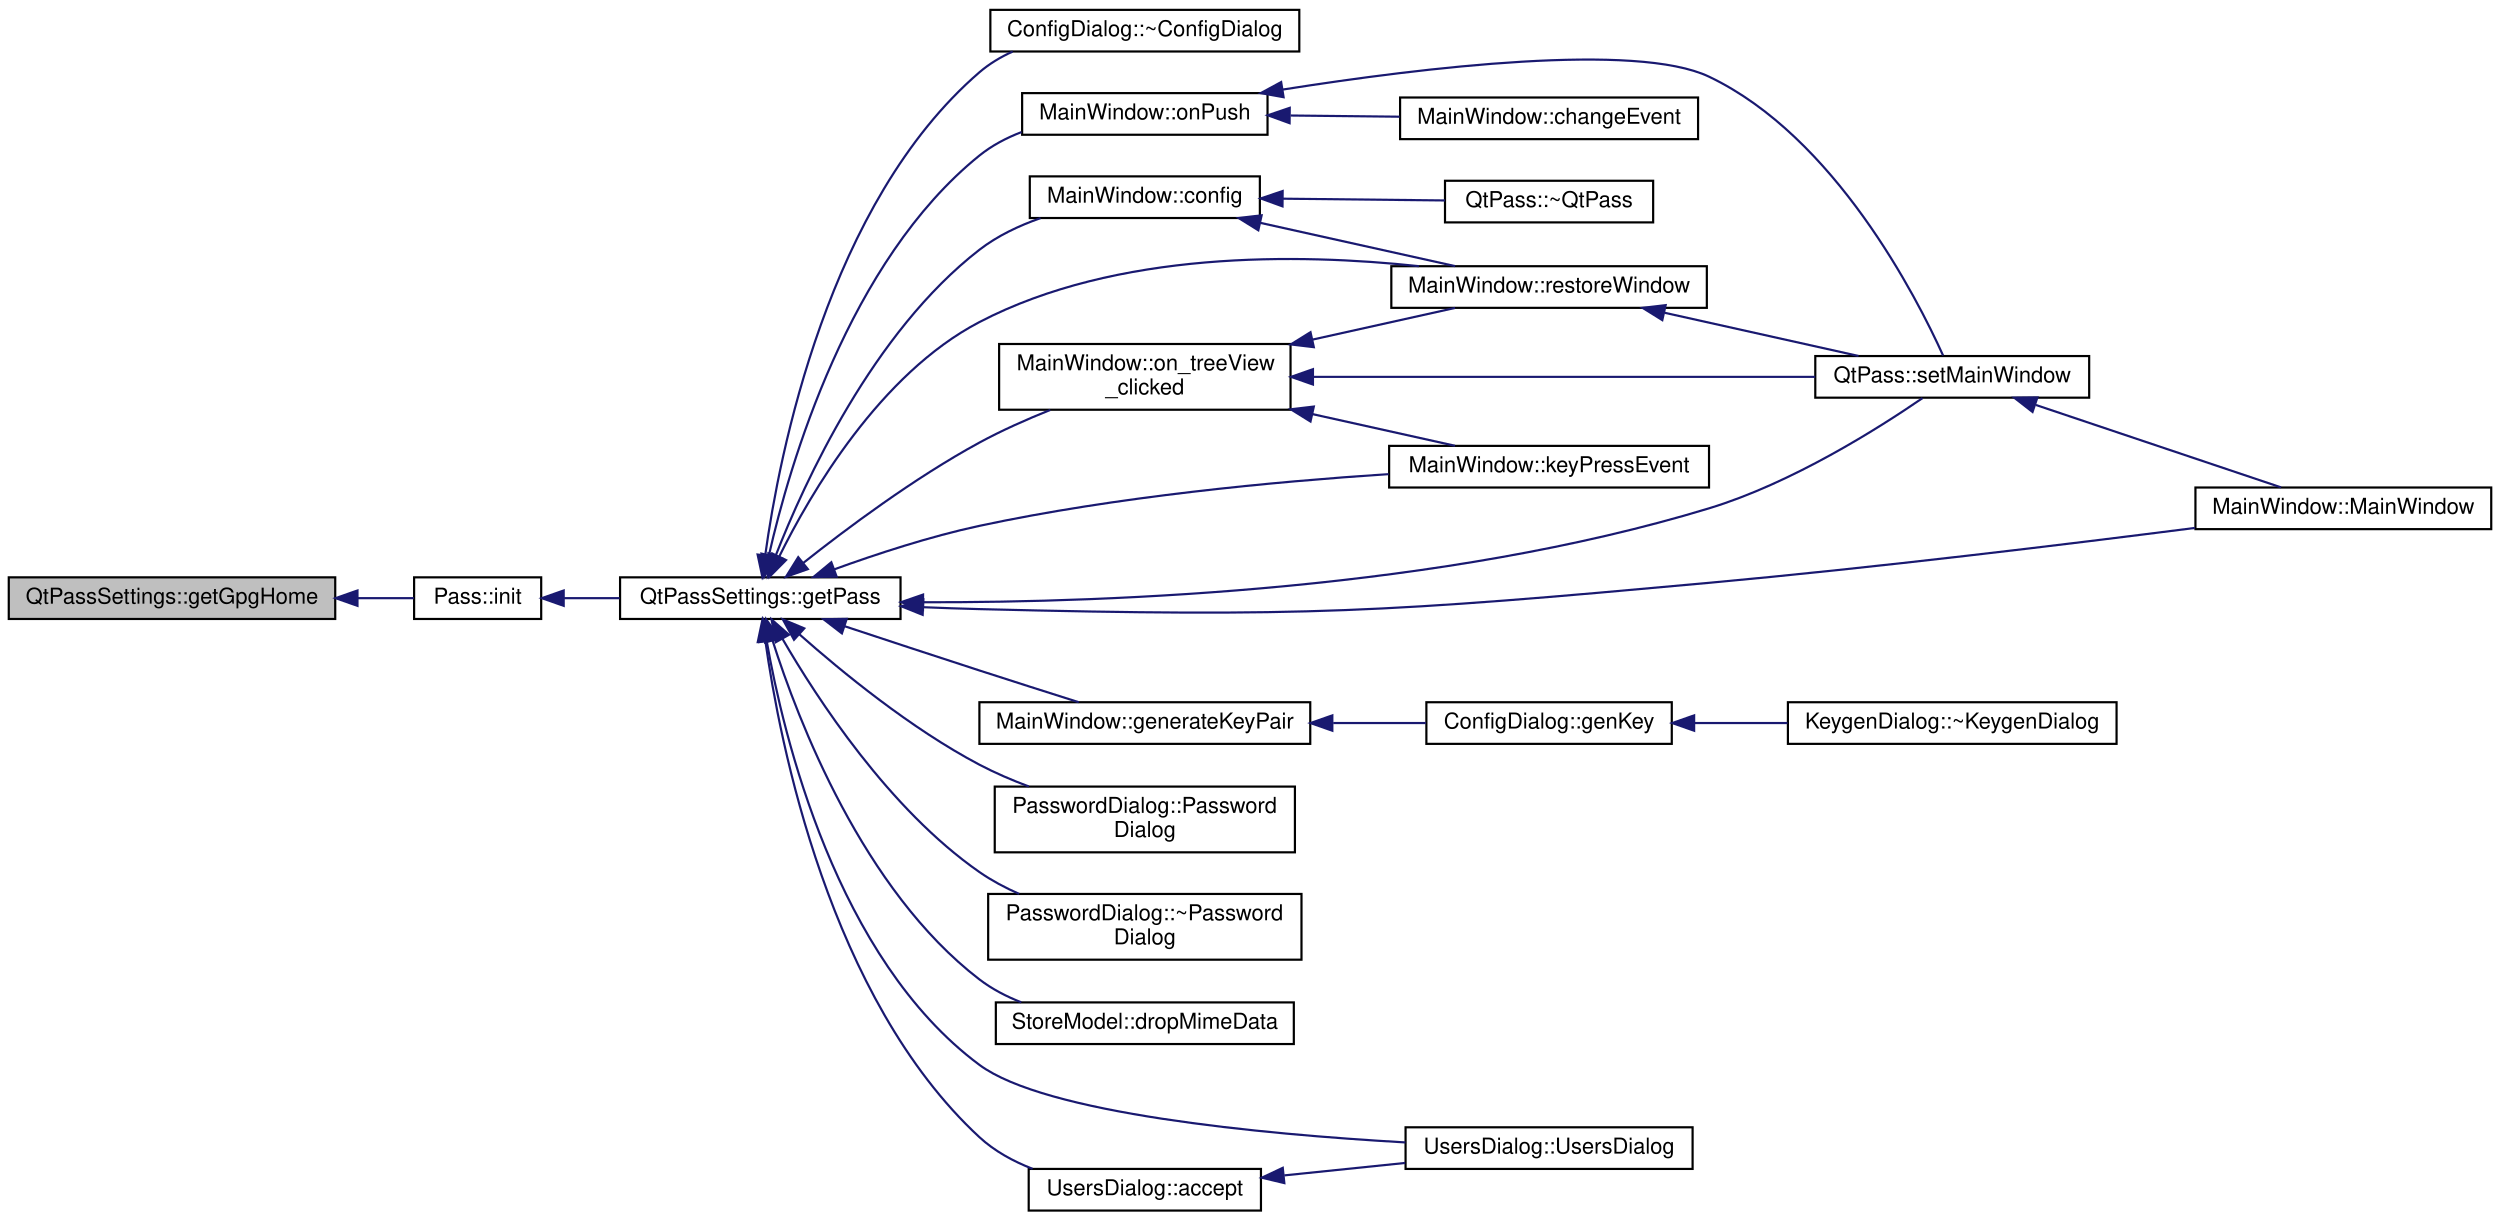
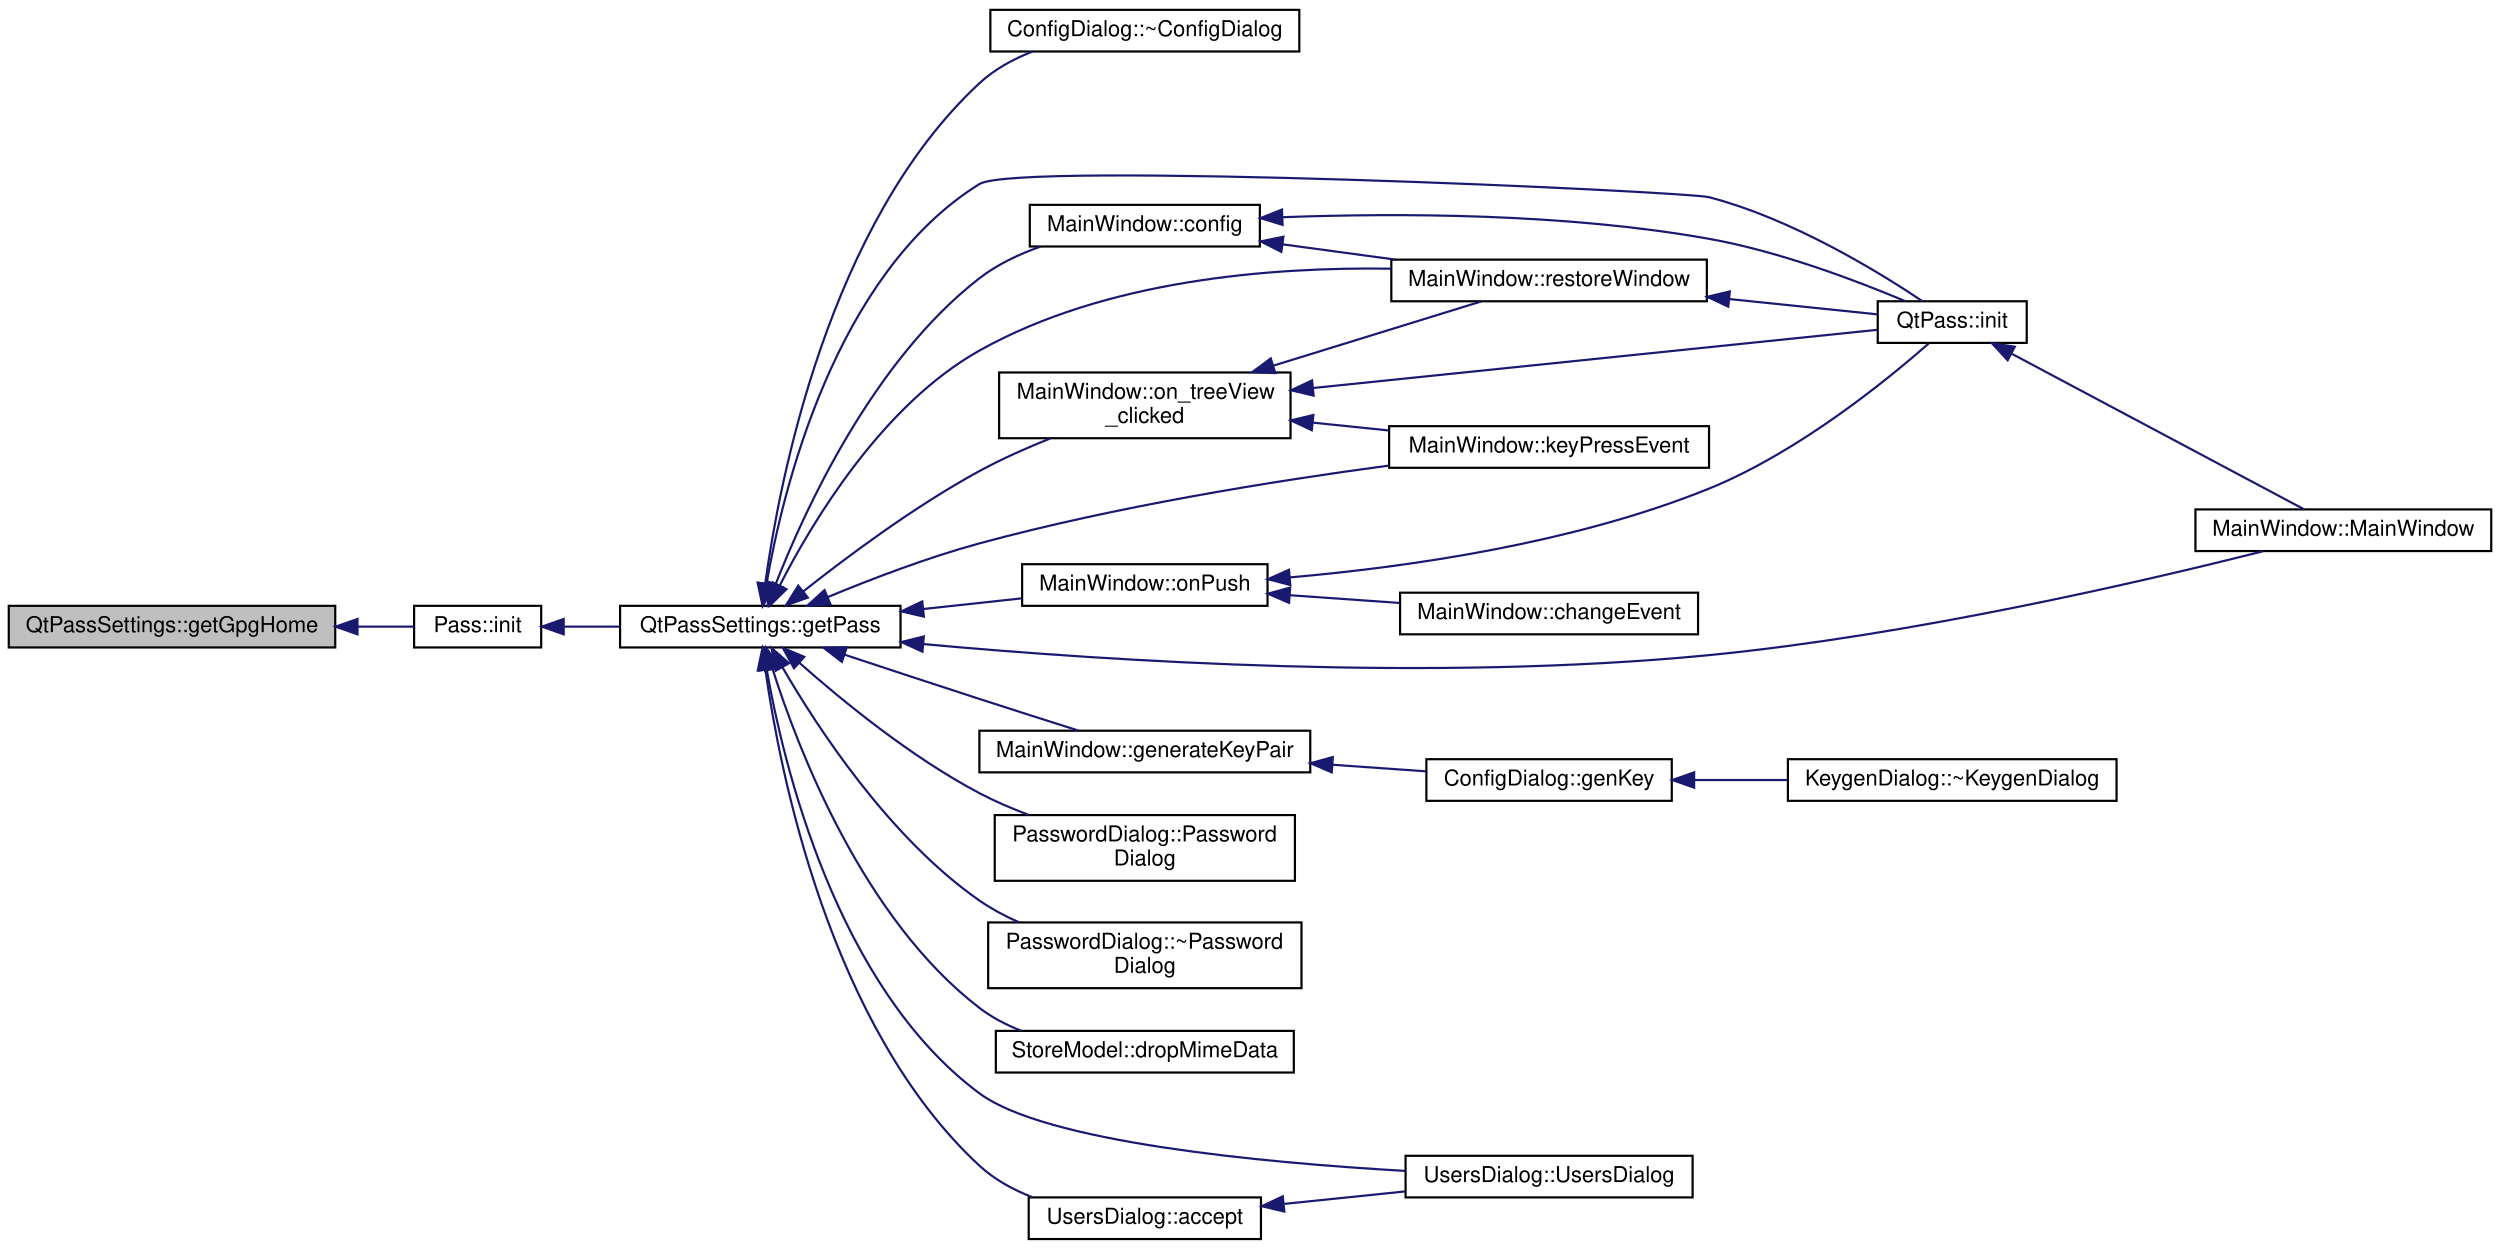
- <svg xmlns="http://www.w3.org/2000/svg" xmlns:xlink="http://www.w3.org/1999/xlink" width="1141pt" height="557pt" viewBox="0.00 0.00 1141.00 557.00">
-   <g id="graph0" class="graph" transform="scale(1 1) rotate(0) translate(4 553)">
+ <svg xmlns="http://www.w3.org/2000/svg" xmlns:xlink="http://www.w3.org/1999/xlink" width="1141pt" height="570pt" viewBox="0.00 0.00 1141.00 570.00">
+   <g id="graph0" class="graph" transform="scale(1 1) rotate(0) translate(4 566)">
    <g id="node1" class="node">
      <polygon fill="#bfbfbf" stroke="#000000" points="0,-270.5 0,-289.5 149,-289.5 149,-270.5 0,-270.5" />
      <text text-anchor="middle" x="74.5" y="-277.5" font-family="Helvetica,sans-Serif" font-size="10.00" fill="#000000">QtPassSettings::getGpgHome</text>
    </g>
    <g id="node2" class="node">
      <g id="a_node2">
        <a xlink:href="class_pass.html#a012c47a55b3cc3467ad0f013716f623a" target="_top" xlink:title="Pass::init">
          <polygon fill="none" stroke="#000000" points="185,-270.5 185,-289.5 243,-289.5 243,-270.5 185,-270.5" />
          <text text-anchor="middle" x="214" y="-277.5" font-family="Helvetica,sans-Serif" font-size="10.00" fill="#000000">Pass::init</text>
        </a>
      </g>
    </g>
    <g id="edge1" class="edge">
      <path fill="none" stroke="#191970" d="M159.191,-280C168.342,-280 177.134,-280 184.894,-280" />
      <polygon fill="#191970" stroke="#191970" points="159.151,-276.5 149.151,-280 159.151,-283.5 159.151,-276.5" />
    </g>
    <g id="node3" class="node">
      <g id="a_node3">
        <a xlink:href="class_qt_pass_settings.html#a987e913eac7cd497e2fca27426494a64" target="_top" xlink:title="QtPassSettings::getPass">
          <polygon fill="none" stroke="#000000" points="279,-270.5 279,-289.5 407,-289.5 407,-270.5 279,-270.5" />
          <text text-anchor="middle" x="343" y="-277.5" font-family="Helvetica,sans-Serif" font-size="10.00" fill="#000000">QtPassSettings::getPass</text>
        </a>
      </g>
    </g>
    <g id="edge2" class="edge">
      <path fill="none" stroke="#191970" d="M253.449,-280C261.501,-280 270.169,-280 278.829,-280" />
      <polygon fill="#191970" stroke="#191970" points="253.272,-276.5 243.272,-280 253.272,-283.5 253.272,-276.5" />
    </g>
    <g id="node4" class="node">
      <g id="a_node4">
        <a xlink:href="class_config_dialog.html#a485badac4dffa04603f800bb9d396e1d" target="_top" xlink:title="ConfigDialog::~ConfigDialog config destructor, makes sure the mainWindow knows about git...">
-           <polygon fill="none" stroke="#000000" points="448,-529.5 448,-548.5 589,-548.5 589,-529.5 448,-529.5" />
-           <text text-anchor="middle" x="518.5" y="-536.5" font-family="Helvetica,sans-Serif" font-size="10.00" fill="#000000">ConfigDialog::~ConfigDialog</text>
+           <polygon fill="none" stroke="#000000" points="448,-542.5 448,-561.5 589,-561.5 589,-542.5 448,-542.5" />
+           <text text-anchor="middle" x="518.5" y="-549.5" font-family="Helvetica,sans-Serif" font-size="10.00" fill="#000000">ConfigDialog::~ConfigDialog</text>
        </a>
      </g>
    </g>
    <g id="edge3" class="edge">
-       <path fill="none" stroke="#191970" d="M345.262,-299.66C351.622,-345.585 373.965,-460.51 443,-520 447.505,-523.882 452.692,-526.991 458.193,-529.478" />
-       <polygon fill="#191970" stroke="#191970" points="348.709,-299.023 343.97,-289.547 341.765,-299.91 348.709,-299.023" />
+       <path fill="none" stroke="#191970" d="M345.262,-299.717C351.657,-346.321 374.126,-464.139 443,-528 449.858,-534.359 458.4,-539.033 467.247,-542.469" />
+       <polygon fill="#191970" stroke="#191970" points="348.723,-299.191 343.991,-289.712 341.779,-300.074 348.723,-299.191" />
    </g>
    <g id="node5" class="node">
      <g id="a_node5">
        <a xlink:href="class_main_window.html#a52e97245b2f88492071e639395c4a15a" target="_top" xlink:title="MainWindow::MainWindow handles all of the main functionality and also the main window. ">
-           <polygon fill="none" stroke="#000000" points="998,-311.5 998,-330.5 1133,-330.5 1133,-311.5 998,-311.5" />
-           <text text-anchor="middle" x="1065.5" y="-318.5" font-family="Helvetica,sans-Serif" font-size="10.00" fill="#000000">MainWindow::MainWindow</text>
+           <polygon fill="none" stroke="#000000" points="998,-314.5 998,-333.5 1133,-333.5 1133,-314.5 998,-314.5" />
+           <text text-anchor="middle" x="1065.5" y="-321.5" font-family="Helvetica,sans-Serif" font-size="10.00" fill="#000000">MainWindow::MainWindow</text>
        </a>
      </g>
    </g>
    <g id="edge4" class="edge">
-       <path fill="none" stroke="#191970" d="M417.362,-275.87C426.004,-275.512 434.694,-275.207 443,-275 591.05,-271.301 628.522,-273.487 776,-287 852.096,-293.973 939.144,-304.549 997.749,-312.052" />
-       <polygon fill="#191970" stroke="#191970" points="417.103,-272.377 407.266,-276.312 417.41,-279.371 417.103,-272.377" />
+       <path fill="none" stroke="#191970" d="M417.338,-272.046C503.745,-264.125 650.537,-254.766 776,-267 868.025,-275.973 974.201,-300.63 1028.824,-314.392" />
+       <polygon fill="#191970" stroke="#191970" points="416.994,-268.563 407.363,-272.979 417.646,-275.533 416.994,-268.563" />
    </g>
    <g id="node6" class="node">
      <g id="a_node6">
        <a xlink:href="class_main_window.html#aeb8091ab5531144b76c1fbb0d63deb56" target="_top" xlink:title="MainWindow::config pops up the configuration screen and handles all inter-window communication. ">
          <polygon fill="none" stroke="#000000" points="466,-453.5 466,-472.5 571,-472.5 571,-453.5 466,-453.5" />
          <text text-anchor="middle" x="518.5" y="-460.5" font-family="Helvetica,sans-Serif" font-size="10.00" fill="#000000">MainWindow::config</text>
        </a>
      </g>
    </g>
    <g id="edge5" class="edge">
      <path fill="none" stroke="#191970" d="M350.033,-299.439C363.116,-332.89 394.363,-401.363 443,-439 451.158,-445.313 461.016,-449.987 470.878,-453.44" />
      <polygon fill="#191970" stroke="#191970" points="353.234,-298.009 346.424,-289.892 346.686,-300.484 353.234,-298.009" />
    </g>
    <g id="node7" class="node">
      <g id="a_node7">
        <a xlink:href="class_main_window.html#a9630f0fe0e0941a7996d68014f837ed5" target="_top" xlink:title="MainWindow::restoreWindow">
-           <polygon fill="none" stroke="#000000" points="631,-412.5 631,-431.5 775,-431.5 775,-412.5 631,-412.5" />
-           <text text-anchor="middle" x="703" y="-419.5" font-family="Helvetica,sans-Serif" font-size="10.00" fill="#000000">MainWindow::restoreWindow</text>
+           <polygon fill="none" stroke="#000000" points="631,-428.5 631,-447.5 775,-447.5 775,-428.5 631,-428.5" />
+           <text text-anchor="middle" x="703" y="-435.5" font-family="Helvetica,sans-Serif" font-size="10.00" fill="#000000">MainWindow::restoreWindow</text>
        </a>
      </g>
    </g>
    <g id="edge17" class="edge">
-       <path fill="none" stroke="#191970" d="M351.614,-298.949C365.925,-327.912 397.591,-382.319 443,-406 505.555,-438.622 588.419,-437.428 643.611,-431.516" />
-       <polygon fill="#191970" stroke="#191970" points="354.743,-297.379 347.281,-289.858 348.424,-300.391 354.743,-297.379" />
+       <path fill="none" stroke="#191970" d="M351.985,-298.992C366.627,-327.602 398.53,-381.055 443,-406 500.416,-438.206 576.027,-444.223 630.901,-443.369" />
+       <polygon fill="#191970" stroke="#191970" points="354.948,-297.089 347.38,-289.675 348.673,-300.19 354.948,-297.089" />
    </g>
    <g id="node8" class="node">
      <g id="a_node8">
-         <a xlink:href="class_qt_pass.html#abd1d1e8d6b80b8307a305d80a6c34371" target="_top" xlink:title="QtPass::setMainWindow">
-           <polygon fill="none" stroke="#000000" points="824.5,-371.5 824.5,-390.5 949.5,-390.5 949.5,-371.5 824.5,-371.5" />
-           <text text-anchor="middle" x="887" y="-378.5" font-family="Helvetica,sans-Serif" font-size="10.00" fill="#000000">QtPass::setMainWindow</text>
+         <a xlink:href="class_qt_pass.html#a49e2861160fdb8d614231933f60fac47" target="_top" xlink:title="QtPass::init make sure we are ready to go as soon as possible. ">
+           <polygon fill="none" stroke="#000000" points="853,-409.5 853,-428.5 921,-428.5 921,-409.5 853,-409.5" />
+           <text text-anchor="middle" x="887" y="-416.5" font-family="Helvetica,sans-Serif" font-size="10.00" fill="#000000">QtPass::init</text>
        </a>
      </g>
    </g>
    <g id="edge24" class="edge">
-       <path fill="none" stroke="#191970" d="M417.392,-278.132C505.058,-277.946 654.207,-283.994 776,-321 813.728,-332.463 853.278,-357.469 873.435,-371.307" />
-       <polygon fill="#191970" stroke="#191970" points="417.256,-274.632 407.274,-278.181 417.291,-281.632 417.256,-274.632" />
-     </g>
-     <g id="node10" class="node">
-       <g id="a_node10">
+       <path fill="none" stroke="#191970" d="M345.85,-299.618C353.165,-341.873 376.914,-440.975 443,-482 460.111,-492.622 765.977,-478.599 776,-476 813.746,-466.214 853.288,-442.01 873.44,-428.501" />
+       <polygon fill="#191970" stroke="#191970" points="349.27,-298.838 344.232,-289.518 342.358,-299.945 349.27,-298.838" />
+     </g>
+     <g id="node9" class="node">
+       <g id="a_node9">
        <a xlink:href="class_main_window.html#a6961588ebf3c0640200e0cfa920af3be" target="_top" xlink:title="MainWindow::onPush do a git push. ">
-           <polygon fill="none" stroke="#000000" points="462.5,-491.5 462.5,-510.5 574.5,-510.5 574.5,-491.5 462.5,-491.5" />
-           <text text-anchor="middle" x="518.5" y="-498.5" font-family="Helvetica,sans-Serif" font-size="10.00" fill="#000000">MainWindow::onPush</text>
+           <polygon fill="none" stroke="#000000" points="462.5,-289.5 462.5,-308.5 574.5,-308.5 574.5,-289.5 462.5,-289.5" />
+           <text text-anchor="middle" x="518.5" y="-296.5" font-family="Helvetica,sans-Serif" font-size="10.00" fill="#000000">MainWindow::onPush</text>
        </a>
      </g>
    </g>
    <g id="edge10" class="edge">
-       <path fill="none" stroke="#191970" d="M346.993,-299.825C356.257,-340.522 383.146,-433.714 443,-482 448.681,-486.583 455.324,-490.078 462.272,-492.74" />
-       <polygon fill="#191970" stroke="#191970" points="350.365,-298.857 344.835,-289.819 343.522,-300.333 350.365,-298.857" />
-     </g>
-     <g id="node12" class="node">
-       <g id="a_node12">
+       <path fill="none" stroke="#191970" d="M417.606,-288.077C432.567,-289.697 448.05,-291.373 462.262,-292.911" />
+       <polygon fill="#191970" stroke="#191970" points="417.672,-284.564 407.353,-286.967 416.918,-291.523 417.672,-284.564" />
+     </g>
+     <g id="node11" class="node">
+       <g id="a_node11">
        <a xlink:href="class_main_window.html#adc7d4b2b210efab401f0b14641f80464" target="_top" xlink:title="MainWindow::on_treeView_clicked read the selected password file. ">
          <polygon fill="none" stroke="#000000" points="452,-366 452,-396 585,-396 585,-366 452,-366" />
          <text text-anchor="start" x="460" y="-384" font-family="Helvetica,sans-Serif" font-size="10.00" fill="#000000">MainWindow::on_treeView</text>
          <text text-anchor="middle" x="518.5" y="-373" font-family="Helvetica,sans-Serif" font-size="10.00" fill="#000000">_clicked</text>
        </a>
      </g>
    </g>
    <g id="edge13" class="edge">
      <path fill="none" stroke="#191970" d="M362.549,-296.028C382.065,-311.497 413.341,-334.881 443,-351 453.162,-356.523 464.56,-361.585 475.36,-365.916" />
      <polygon fill="#191970" stroke="#191970" points="364.691,-293.259 354.702,-289.729 360.31,-298.718 364.691,-293.259" />
    </g>
+     <g id="node12" class="node">
+       <g id="a_node12">
+         <a xlink:href="class_main_window.html#a9c4f542263838b9ecd06eae839a42a34" target="_top" xlink:title="MainWindow::keyPressEvent did anyone press return, enter or escape? ">
+           <polygon fill="none" stroke="#000000" points="630,-352.5 630,-371.5 776,-371.5 776,-352.5 630,-352.5" />
+           <text text-anchor="middle" x="703" y="-359.5" font-family="Helvetica,sans-Serif" font-size="10.00" fill="#000000">MainWindow::keyPressEvent</text>
+         </a>
+       </g>
+     </g>
+     <g id="edge21" class="edge">
+       <path fill="none" stroke="#191970" d="M373.741,-293.474C393.261,-301.578 419.236,-311.541 443,-318 505.07,-334.871 577.324,-346.477 629.886,-353.515" />
+       <polygon fill="#191970" stroke="#191970" points="375.017,-290.213 364.442,-289.552 372.296,-296.663 375.017,-290.213" />
+     </g>
    <g id="node13" class="node">
      <g id="a_node13">
-         <a xlink:href="class_main_window.html#a9c4f542263838b9ecd06eae839a42a34" target="_top" xlink:title="MainWindow::keyPressEvent did anyone press return, enter or escape? ">
-           <polygon fill="none" stroke="#000000" points="630,-330.5 630,-349.5 776,-349.5 776,-330.5 630,-330.5" />
-           <text text-anchor="middle" x="703" y="-337.5" font-family="Helvetica,sans-Serif" font-size="10.00" fill="#000000">MainWindow::keyPressEvent</text>
-         </a>
-       </g>
-     </g>
-     <g id="edge21" class="edge">
-       <path fill="none" stroke="#191970" d="M376.733,-293.147C395.887,-300.099 420.471,-308.172 443,-313 505.235,-326.337 577.315,-333.165 629.775,-336.612" />
-       <polygon fill="#191970" stroke="#191970" points="377.844,-289.827 367.25,-289.637 375.413,-296.391 377.844,-289.827" />
-     </g>
-     <g id="node14" class="node">
-       <g id="a_node14">
        <a xlink:href="class_main_window.html#adcd6afb4bbea0fc89cf5b5b51e387935" target="_top" xlink:title="MainWindow::generateKeyPair internal gpg keypair generator . . ">
          <polygon fill="none" stroke="#000000" points="443,-213.5 443,-232.5 594,-232.5 594,-213.5 443,-213.5" />
          <text text-anchor="middle" x="518.5" y="-220.5" font-family="Helvetica,sans-Serif" font-size="10.00" fill="#000000">MainWindow::generateKeyPair</text>
        </a>
      </g>
    </g>
    <g id="edge18" class="edge">
      <path fill="none" stroke="#191970" d="M381.443,-267.204C400.024,-261.048 422.655,-253.59 443,-247 457.916,-242.168 474.52,-236.88 488.35,-232.501" />
      <polygon fill="#191970" stroke="#191970" points="380.244,-263.915 371.854,-270.385 382.448,-270.559 380.244,-263.915" />
    </g>
-     <g id="node17" class="node">
-       <g id="a_node17">
+     <g id="node16" class="node">
+       <g id="a_node16">
        <a xlink:href="class_password_dialog.html#a859a78e62204698556204b9e20932010" target="_top" xlink:title="PasswordDialog::PasswordDialog basic constructor. ">
          <polygon fill="none" stroke="#000000" points="450,-164 450,-194 587,-194 587,-164 450,-164" />
          <text text-anchor="start" x="458" y="-182" font-family="Helvetica,sans-Serif" font-size="10.00" fill="#000000">PasswordDialog::Password</text>
          <text text-anchor="middle" x="518.5" y="-171" font-family="Helvetica,sans-Serif" font-size="10.00" fill="#000000">Dialog</text>
        </a>
      </g>
    </g>
    <g id="edge22" class="edge">
      <path fill="none" stroke="#191970" d="M360.896,-263.451C379.993,-246.532 411.741,-220.466 443,-204 450.086,-200.268 457.836,-196.943 465.586,-194.034" />
      <polygon fill="#191970" stroke="#191970" points="358.38,-261.007 353.292,-270.3 363.065,-266.208 358.38,-261.007" />
    </g>
-     <g id="node18" class="node">
-       <g id="a_node18">
+     <g id="node17" class="node">
+       <g id="a_node17">
        <a xlink:href="class_password_dialog.html#aa123158c0085b910ecf3bfdc9dae9e97" target="_top" xlink:title="Pass{}{}wordDialog::~PasswordDialog basic destructor. ">
          <polygon fill="none" stroke="#000000" points="447,-115 447,-145 590,-145 590,-115 447,-115" />
          <text text-anchor="start" x="455" y="-133" font-family="Helvetica,sans-Serif" font-size="10.00" fill="#000000">PasswordDialog::~Password</text>
          <text text-anchor="middle" x="518.5" y="-122" font-family="Helvetica,sans-Serif" font-size="10.00" fill="#000000">Dialog</text>
        </a>
      </g>
    </g>
    <g id="edge23" class="edge">
      <path fill="none" stroke="#191970" d="M353.141,-261.406C368.891,-234.207 401.756,-183.698 443,-155 448.554,-151.136 454.747,-147.835 461.132,-145.023" />
      <polygon fill="#191970" stroke="#191970" points="349.995,-259.859 348.129,-270.289 356.092,-263.299 349.995,-259.859" />
    </g>
-     <g id="node19" class="node">
-       <g id="a_node19">
+     <g id="node18" class="node">
+       <g id="a_node18">
        <a xlink:href="class_store_model.html#a17f8db58298e985732d92a2e0e76b821" target="_top" xlink:title="StoreModel::dropMimeData">
          <polygon fill="none" stroke="#000000" points="450.5,-76.5 450.5,-95.5 586.5,-95.5 586.5,-76.5 450.5,-76.5" />
          <text text-anchor="middle" x="518.5" y="-83.5" font-family="Helvetica,sans-Serif" font-size="10.00" fill="#000000">StoreModel::dropMimeData</text>
        </a>
      </g>
    </g>
    <g id="edge25" class="edge">
      <path fill="none" stroke="#191970" d="M348.648,-260.515C360.166,-224.326 389.875,-146.727 443,-106 448.704,-101.627 455.281,-98.208 462.127,-95.535" />
      <polygon fill="#191970" stroke="#191970" points="345.224,-259.743 345.652,-270.329 351.919,-261.787 345.224,-259.743" />
    </g>
-     <g id="node20" class="node">
-       <g id="a_node20">
+     <g id="node19" class="node">
+       <g id="a_node19">
        <a xlink:href="class_users_dialog.html#a7a3d75a01a48609ce7571cec09b95f07" target="_top" xlink:title="UsersDialog::UsersDialog basic constructor. ">
          <polygon fill="none" stroke="#000000" points="637.5,-19.5 637.5,-38.5 768.5,-38.5 768.5,-19.5 637.5,-19.5" />
          <text text-anchor="middle" x="703" y="-26.5" font-family="Helvetica,sans-Serif" font-size="10.00" fill="#000000">UsersDialog::UsersDialog</text>
        </a>
      </g>
    </g>
    <g id="edge26" class="edge">
      <path fill="none" stroke="#191970" d="M345.934,-260.358C353.455,-217.488 377.655,-115.499 443,-67 472.946,-44.774 570.695,-35.438 637.424,-31.593" />
      <polygon fill="#191970" stroke="#191970" points="342.459,-259.921 344.299,-270.354 349.367,-261.05 342.459,-259.921" />
    </g>
-     <g id="node21" class="node">
-       <g id="a_node21">
+     <g id="node20" class="node">
+       <g id="a_node20">
        <a xlink:href="class_users_dialog.html#a70580643923a96208b6bbae18d4aa0f3" target="_top" xlink:title="UsersDialog::accept">
          <polygon fill="none" stroke="#000000" points="465.5,-.5 465.5,-19.5 571.5,-19.5 571.5,-.5 465.5,-.5" />
          <text text-anchor="middle" x="518.5" y="-7.5" font-family="Helvetica,sans-Serif" font-size="10.00" fill="#000000">UsersDialog::accept</text>
        </a>
      </g>
    </g>
    <g id="edge27" class="edge">
      <path fill="none" stroke="#191970" d="M345.313,-260.438C351.82,-214.204 374.514,-97.321 443,-34 449.867,-27.651 458.413,-22.981 467.262,-19.547" />
      <polygon fill="#191970" stroke="#191970" points="341.841,-259.996 344.017,-270.365 348.782,-260.902 341.841,-259.996" />
    </g>
    <g id="edge6" class="edge">
-       <path fill="none" stroke="#191970" d="M571.36,-451.253C599.497,-445.001 633.653,-437.411 660.121,-431.529" />
-       <polygon fill="#191970" stroke="#191970" points="570.294,-447.905 561.292,-453.491 571.813,-454.738 570.294,-447.905" />
-     </g>
-     <g id="node9" class="node">
-       <g id="a_node9">
-         <a xlink:href="class_qt_pass.html#a70447af6f0e0540106a423a45dc27c99" target="_top" xlink:title="QtPass::~QtPass destroy! ">
-           <polygon fill="none" stroke="#000000" points="655.5,-451.5 655.5,-470.5 750.5,-470.5 750.5,-451.5 655.5,-451.5" />
-           <text text-anchor="middle" x="703" y="-458.5" font-family="Helvetica,sans-Serif" font-size="10.00" fill="#000000">QtPass::~QtPass</text>
-         </a>
-       </g>
+       <path fill="none" stroke="#191970" d="M581.421,-454.474C597.888,-452.243 615.745,-449.823 632.575,-447.543" />
+       <polygon fill="#191970" stroke="#191970" points="580.81,-451.025 571.37,-455.836 581.75,-457.962 580.81,-451.025" />
    </g>
    <g id="edge9" class="edge">
-       <path fill="none" stroke="#191970" d="M581.541,-462.317C605.753,-462.054 632.959,-461.759 655.475,-461.515" />
-       <polygon fill="#191970" stroke="#191970" points="581.332,-458.819 571.37,-462.427 581.408,-465.818 581.332,-458.819" />
+       <path fill="none" stroke="#191970" d="M581.407,-466.863C633.874,-468.816 710.38,-468.708 776,-457 808.083,-451.276 843.422,-437.863 865.414,-428.608" />
+       <polygon fill="#191970" stroke="#191970" points="581.379,-463.359 571.245,-466.448 581.093,-470.353 581.379,-463.359" />
    </g>
    <g id="edge7" class="edge">
-       <path fill="none" stroke="#191970" d="M755.717,-410.253C783.777,-404.001 817.841,-396.411 844.237,-390.529" />
-       <polygon fill="#191970" stroke="#191970" points="754.675,-406.899 745.676,-412.491 756.198,-413.732 754.675,-406.899" />
+       <path fill="none" stroke="#191970" d="M785.328,-429.499C809.143,-427.04 833.833,-424.49 852.918,-422.519" />
+       <polygon fill="#191970" stroke="#191970" points="784.781,-426.036 775.194,-430.545 785.5,-433 784.781,-426.036" />
    </g>
    <g id="edge8" class="edge">
-       <path fill="none" stroke="#191970" d="M925.194,-368.162C958.74,-356.885 1006.788,-340.735 1037.053,-330.562" />
-       <polygon fill="#191970" stroke="#191970" points="923.648,-364.989 915.284,-371.493 925.878,-371.624 923.648,-364.989" />
+       <path fill="none" stroke="#191970" d="M914.298,-404.471C951.285,-384.787 1016.288,-350.191 1047.62,-333.516" />
+       <polygon fill="#191970" stroke="#191970" points="912.281,-401.58 905.098,-409.368 915.57,-407.76 912.281,-401.58" />
    </g>
    <g id="edge12" class="edge">
-       <path fill="none" stroke="#191970" d="M581.544,-512.139C646.514,-522.391 742.843,-533.809 776,-518 833.473,-490.596 870.83,-417.282 882.818,-390.753" />
-       <polygon fill="#191970" stroke="#191970" points="581.83,-508.64 571.401,-510.508 580.718,-515.551 581.83,-508.64" />
-     </g>
-     <g id="node11" class="node">
-       <g id="a_node11">
+       <path fill="none" stroke="#191970" d="M584.649,-302.48C637.965,-307.108 713.999,-317.89 776,-343 816.697,-359.482 857.483,-392.743 876.279,-409.25" />
+       <polygon fill="#191970" stroke="#191970" points="584.886,-298.988 574.634,-301.659 584.315,-305.964 584.886,-298.988" />
+     </g>
+     <g id="node10" class="node">
+       <g id="a_node10">
        <a xlink:href="class_main_window.html#ac7c881667b4ba4986b5a0030452ee3f0" target="_top" xlink:title="MainWindow::changeEvent sets focus to the search box. ">
-           <polygon fill="none" stroke="#000000" points="635,-489.5 635,-508.5 771,-508.5 771,-489.5 635,-489.5" />
-           <text text-anchor="middle" x="703" y="-496.5" font-family="Helvetica,sans-Serif" font-size="10.00" fill="#000000">MainWindow::changeEvent</text>
+           <polygon fill="none" stroke="#000000" points="635,-276.5 635,-295.5 771,-295.5 771,-276.5 635,-276.5" />
+           <text text-anchor="middle" x="703" y="-283.5" font-family="Helvetica,sans-Serif" font-size="10.00" fill="#000000">MainWindow::changeEvent</text>
        </a>
      </g>
    </g>
    <g id="edge11" class="edge">
-       <path fill="none" stroke="#191970" d="M585.049,-500.279C601.224,-500.103 618.545,-499.916 634.796,-499.739" />
-       <polygon fill="#191970" stroke="#191970" points="584.569,-496.784 574.607,-500.392 584.645,-503.783 584.569,-496.784" />
+       <path fill="none" stroke="#191970" d="M584.587,-294.344C600.894,-293.194 618.39,-291.962 634.796,-290.806" />
+       <polygon fill="#191970" stroke="#191970" points="584.337,-290.852 574.607,-295.047 584.829,-297.835 584.337,-290.852" />
    </g>
    <g id="edge14" class="edge">
-       <path fill="none" stroke="#191970" d="M594.887,-397.975C617.14,-402.92 640.662,-408.147 660.063,-412.458" />
-       <polygon fill="#191970" stroke="#191970" points="595.63,-394.555 585.109,-395.802 594.111,-401.388 595.63,-394.555" />
+       <path fill="none" stroke="#191970" d="M577.031,-399.083C608.573,-408.827 646.212,-420.456 672.084,-428.449" />
+       <polygon fill="#191970" stroke="#191970" points="578.046,-395.733 567.458,-396.125 575.98,-402.421 578.046,-395.733" />
    </g>
    <g id="edge16" class="edge">
-       <path fill="none" stroke="#191970" d="M595.451,-381C663.396,-381 761.22,-381 824.45,-381" />
-       <polygon fill="#191970" stroke="#191970" points="595.233,-377.5 585.233,-381 595.232,-384.5 595.233,-377.5" />
+       <path fill="none" stroke="#191970" d="M595.656,-388.956C674.927,-397.131 794.709,-409.483 852.885,-415.482" />
+       <polygon fill="#191970" stroke="#191970" points="595.539,-385.426 585.233,-387.882 594.821,-392.389 595.539,-385.426" />
    </g>
    <g id="edge15" class="edge">
-       <path fill="none" stroke="#191970" d="M594.887,-364.025C617.14,-359.08 640.662,-353.853 660.063,-349.542" />
-       <polygon fill="#191970" stroke="#191970" points="594.111,-360.612 585.109,-366.198 595.63,-367.445 594.111,-360.612" />
+       <path fill="none" stroke="#191970" d="M595.124,-373.109C606.641,-371.923 618.492,-370.703 629.932,-369.525" />
+       <polygon fill="#191970" stroke="#191970" points="594.698,-369.635 585.109,-374.141 595.415,-376.598 594.698,-369.635" />
+     </g>
+     <g id="node14" class="node">
+       <g id="a_node14">
+         <a xlink:href="class_config_dialog.html#a428d1f1b69aaaf09343e3d8db42ed138" target="_top" xlink:title="ConfigDialog::genKey tunnel function to make MainWindow generate a gpg key pair. ">
+           <polygon fill="none" stroke="#000000" points="647,-200.5 647,-219.5 759,-219.5 759,-200.5 647,-200.5" />
+           <text text-anchor="middle" x="703" y="-207.5" font-family="Helvetica,sans-Serif" font-size="10.00" fill="#000000">ConfigDialog::genKey</text>
+         </a>
+       </g>
+     </g>
+     <g id="edge19" class="edge">
+       <path fill="none" stroke="#191970" d="M604.054,-216.972C618.545,-215.951 633.257,-214.914 646.75,-213.963" />
+       <polygon fill="#191970" stroke="#191970" points="603.805,-213.481 594.076,-217.675 604.297,-220.463 603.805,-213.481" />
    </g>
    <g id="node15" class="node">
      <g id="a_node15">
-         <a xlink:href="class_config_dialog.html#a428d1f1b69aaaf09343e3d8db42ed138" target="_top" xlink:title="ConfigDialog::genKey tunnel function to make MainWindow generate a gpg key pair. ">
-           <polygon fill="none" stroke="#000000" points="647,-213.5 647,-232.5 759,-232.5 759,-213.5 647,-213.5" />
-           <text text-anchor="middle" x="703" y="-220.5" font-family="Helvetica,sans-Serif" font-size="10.00" fill="#000000">ConfigDialog::genKey</text>
-         </a>
-       </g>
-     </g>
-     <g id="edge19" class="edge">
-       <path fill="none" stroke="#191970" d="M604.472,-223C618.828,-223 633.387,-223 646.75,-223" />
-       <polygon fill="#191970" stroke="#191970" points="604.076,-219.5 594.076,-223 604.076,-226.5 604.076,-219.5" />
-     </g>
-     <g id="node16" class="node">
-       <g id="a_node16">
        <a xlink:href="class_keygen_dialog.html#a90b3a3db49016043ba160a50c5272643" target="_top" xlink:title="KeygenDialog::~KeygenDialog even more basic destructor. ">
-           <polygon fill="none" stroke="#000000" points="812,-213.5 812,-232.5 962,-232.5 962,-213.5 812,-213.5" />
-           <text text-anchor="middle" x="887" y="-220.5" font-family="Helvetica,sans-Serif" font-size="10.00" fill="#000000">KeygenDialog::~KeygenDialog</text>
+           <polygon fill="none" stroke="#000000" points="812,-200.5 812,-219.5 962,-219.5 962,-200.5 812,-200.5" />
+           <text text-anchor="middle" x="887" y="-207.5" font-family="Helvetica,sans-Serif" font-size="10.00" fill="#000000">KeygenDialog::~KeygenDialog</text>
        </a>
      </g>
    </g>
    <g id="edge20" class="edge">
-       <path fill="none" stroke="#191970" d="M769.522,-223C783.252,-223 797.803,-223 811.816,-223" />
-       <polygon fill="#191970" stroke="#191970" points="769.206,-219.5 759.206,-223 769.206,-226.5 769.206,-219.5" />
+       <path fill="none" stroke="#191970" d="M769.522,-210C783.252,-210 797.803,-210 811.816,-210" />
+       <polygon fill="#191970" stroke="#191970" points="769.206,-206.5 759.206,-210 769.206,-213.5 769.206,-206.5" />
    </g>
    <g id="edge28" class="edge">
      <path fill="none" stroke="#191970" d="M582.151,-16.555C599.97,-18.39 619.368,-20.387 637.303,-22.234" />
      <polygon fill="#191970" stroke="#191970" points="582.171,-13.039 571.865,-15.496 581.454,-20.002 582.171,-13.039" />
    </g>
  </g>
</svg>
